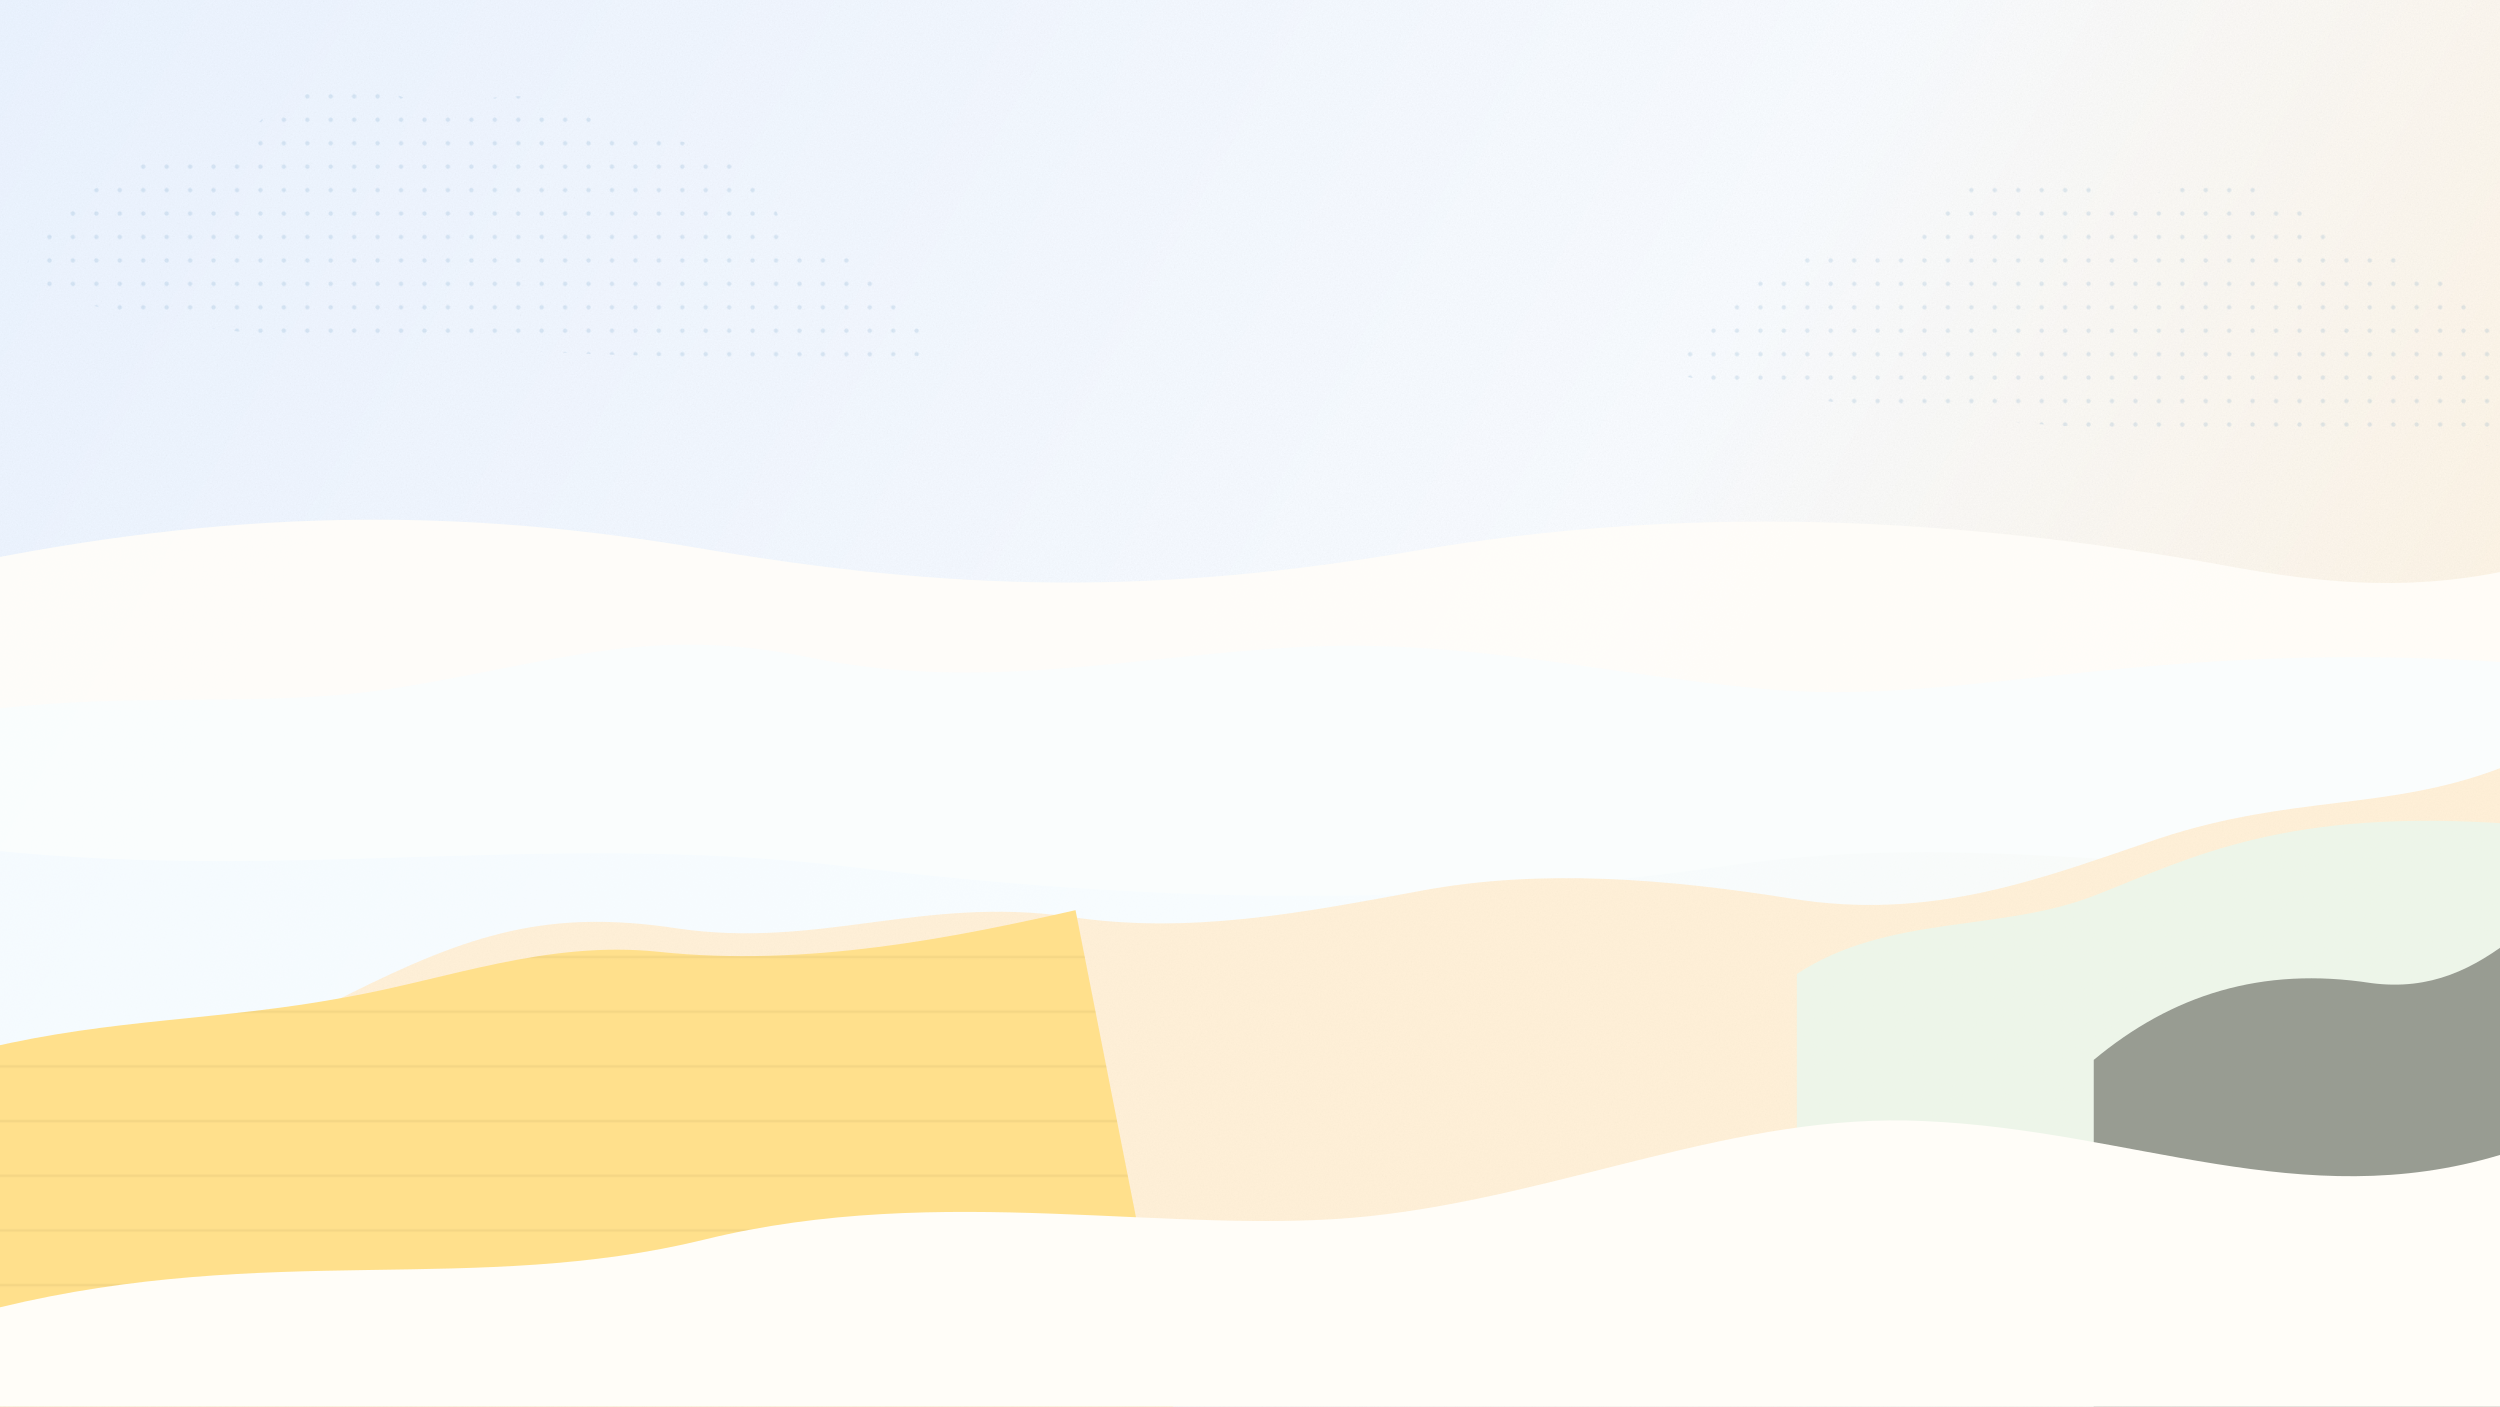
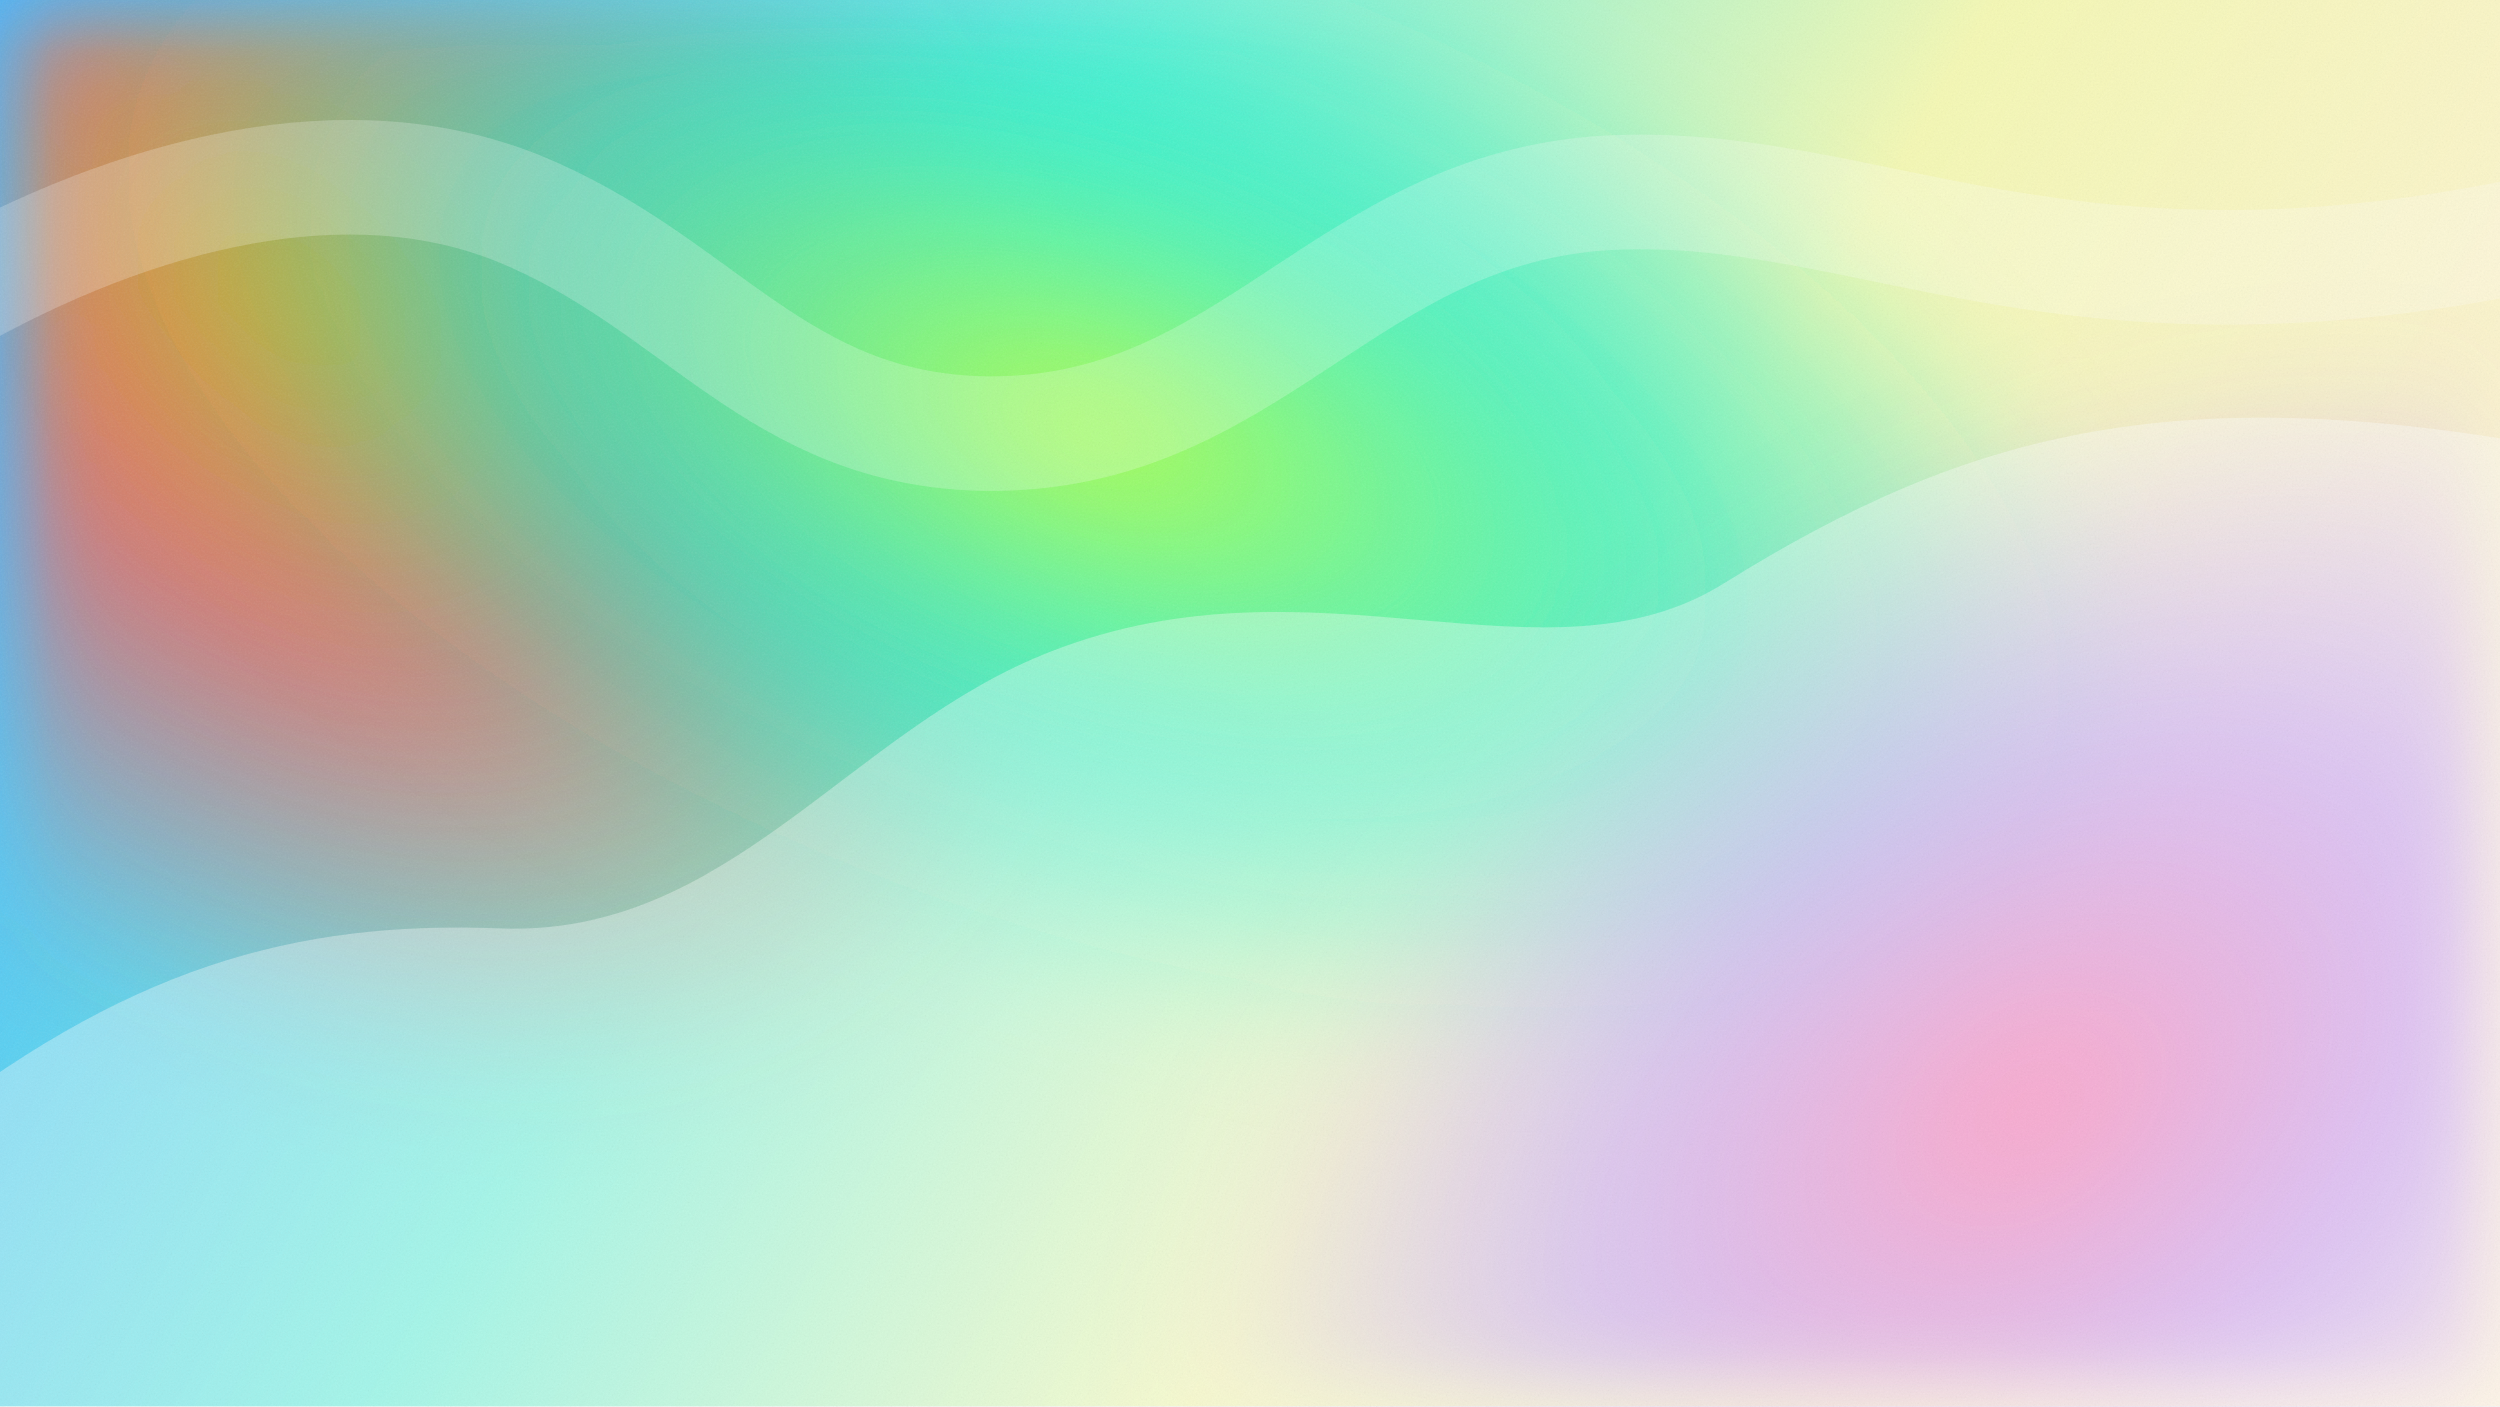
<svg xmlns="http://www.w3.org/2000/svg" viewBox="0 0 1920 1080" fill="none">
  <defs>
-     <linearGradient id="sky" x1="0" y1="0" x2="1920" y2="1080" gradientUnits="userSpaceOnUse">
-       <stop stop-color="#EAF3FF" />
-       <stop offset=".58" stop-color="#F8FBFF" />
-       <stop offset="1" stop-color="#FFF0D7" />
+     <linearGradient id="base" x1="122" y1="78" x2="1758" y2="1012" gradientUnits="userSpaceOnUse">
+       <stop stop-color="#48B9FF" />
+       <stop offset=".34" stop-color="#75F0DC" />
+       <stop offset=".63" stop-color="#F4F8B4" />
+       <stop offset="1" stop-color="#FFF2D8" />
    </linearGradient>
+     <radialGradient id="glowA" cx="0" cy="0" r="1" gradientUnits="userSpaceOnUse" gradientTransform="translate(220 230) rotate(42) scale(720 520)">
+       <stop stop-color="#FF9A00" />
+       <stop offset=".45" stop-color="#FF5D4D" stop-opacity=".72" />
+       <stop offset="1" stop-color="#FF5D4D" stop-opacity="0" />
+     </radialGradient>
+     <radialGradient id="glowB" cx="0" cy="0" r="1" gradientUnits="userSpaceOnUse" gradientTransform="translate(840 330) rotate(20) scale(860 420)">
+       <stop stop-color="#B8FF48" />
+       <stop offset=".52" stop-color="#20F0C7" stop-opacity=".72" />
+       <stop offset="1" stop-color="#20F0C7" stop-opacity="0" />
+     </radialGradient>
+     <radialGradient id="glowC" cx="0" cy="0" r="1" gradientUnits="userSpaceOnUse" gradientTransform="translate(1560 850) rotate(-35) scale(740 480)">
+       <stop stop-color="#FF7AA8" />
+       <stop offset=".5" stop-color="#A978FF" stop-opacity=".62" />
+       <stop offset="1" stop-color="#A978FF" stop-opacity="0" />
+     </radialGradient>
+     <filter id="blur" x="-20%" y="-20%" width="140%" height="140%">
+       <feGaussianBlur stdDeviation="42" />
+     </filter>
    <filter id="grain" x="-10%" y="-10%" width="120%" height="120%">
-       <feTurbulence type="fractalNoise" baseFrequency=".82" numOctaves="3" stitchTiles="stitch" />
+       <feTurbulence type="fractalNoise" baseFrequency=".72" numOctaves="4" stitchTiles="stitch" />
      <feColorMatrix type="saturate" values="0" />
      <feComponentTransfer>
-         <feFuncA type="table" tableValues="0 .10" />
+         <feFuncA type="table" tableValues="0 .11" />
      </feComponentTransfer>
    </filter>
-     <pattern id="dots" width="18" height="18" patternUnits="userSpaceOnUse">
-       <circle cx="2" cy="2" r="1.7" fill="#2B75AD" opacity=".13" />
-     </pattern>
-     <pattern id="lines" width="42" height="42" patternUnits="userSpaceOnUse">
-       <path d="M0 21H42" stroke="#D2B76D" stroke-width="2" opacity=".22" />
-     </pattern>
-     <clipPath id="leftPaper">
-       <path d="M0 822C117 795 188 804 267 764C361 717 421 698 520 713C629 729 708 688 821 704C913 718 1000 701 1092 684C1183 667 1281 675 1375 690C1485 708 1569 674 1658 644C1761 610 1833 623 1920 590V1080H0V822Z" />
-     </clipPath>
-     <clipPath id="note">
-       <path d="M-10 805C87 782 168 784 265 766C344 752 420 722 506 731C620 743 733 720 826 699L901 1080H0L-10 805Z" />
-     </clipPath>
-     <clipPath id="cloudA">
-       <path d="M14 213C55 141 116 108 177 123C205 66 281 47 338 91C378 63 442 69 476 111C529 94 591 129 605 185C657 186 699 223 718 273C594 278 440 273 301 264C193 257 88 250 14 213Z" />
-     </clipPath>
-     <clipPath id="cloudB">
-       <path d="M1284 287C1324 214 1389 178 1459 195C1485 134 1575 111 1637 159C1689 123 1764 139 1797 193C1851 186 1901 222 1928 278V343C1755 337 1490 332 1284 287Z" />
-     </clipPath>
  </defs>
-   <rect width="1920" height="1080" rx="0" fill="url(#sky)" />
-   <rect width="1920" height="1080" filter="url(#grain)" opacity=".72" />
-   <g clip-path="url(#cloudA)">
-     <rect width="760" height="300" fill="url(#dots)" />
-   </g>
-   <g clip-path="url(#cloudB)">
-     <rect x="1260" y="90" width="700" height="310" fill="url(#dots)" />
-   </g>
-   <path d="M-55 439C155 393 333 387 531 420C734 455 889 457 1087 423C1287 389 1490 394 1718 436C1807 452 1873 453 1957 431V661C1692 684 1538 634 1326 665C1086 699 877 692 655 666C407 636 200 683 -56 647L-55 439Z" fill="#FFFDF8" opacity=".92" />
-   <path d="M-16 546C105 530 203 545 307 528C430 508 500 480 622 505C753 532 870 504 997 497C1130 490 1241 520 1365 530C1515 541 1653 490 1930 509V1080H-16V546Z" fill="#F8FDFF" opacity=".72" />
-   <g clip-path="url(#leftPaper)">
-     <rect y="588" width="1920" height="492" fill="#FFF0D7" />
-     <rect y="588" width="1920" height="492" filter="url(#grain)" opacity=".52" />
-   </g>
-   <g clip-path="url(#note)">
-     <rect y="690" width="910" height="390" fill="#FFE08C" />
-     <rect y="690" width="910" height="390" fill="url(#lines)" />
-   </g>
-   <path d="M1380 748C1450 702 1536 716 1608 688C1685 658 1755 620 1932 633V1080H1380V748Z" fill="#EAF7EC" opacity=".84" />
-   <path d="M1608 814C1668 764 1737 742 1821 755C1867 761 1900 744 1932 719V1080H1608V814Z" fill="#302E29" opacity=".45" />
-   <path d="M0 1004C207 954 365 995 541 952C724 907 902 950 1052 934C1201 918 1334 854 1478 861C1638 868 1767 933 1920 887V1080H0V1004Z" fill="#FFFDF8" />
+   <rect width="1920" height="1080" rx="0" fill="url(#base)" />
+   <rect width="1920" height="1080" fill="url(#glowA)" filter="url(#blur)" />
+   <rect width="1920" height="1080" fill="url(#glowB)" filter="url(#blur)" />
+   <rect width="1920" height="1080" fill="url(#glowC)" filter="url(#blur)" />
+   <path d="M-70 875C96 742 227 707 384 713C560 720 652 560 808 500C1011 421 1188 533 1324 448C1512 331 1675 286 1994 350V1112H-70V875Z" fill="#FFFFFF" opacity=".34" />
+   <path d="M-44 232C108 145 269 108 398 160C538 217 596 330 756 333C961 336 1032 159 1236 148C1438 138 1588 261 1970 174" stroke="#FFFFFF" stroke-width="88" stroke-linecap="round" opacity=".22" />
+   <rect width="1920" height="1080" filter="url(#grain)" opacity=".9" />
</svg>
